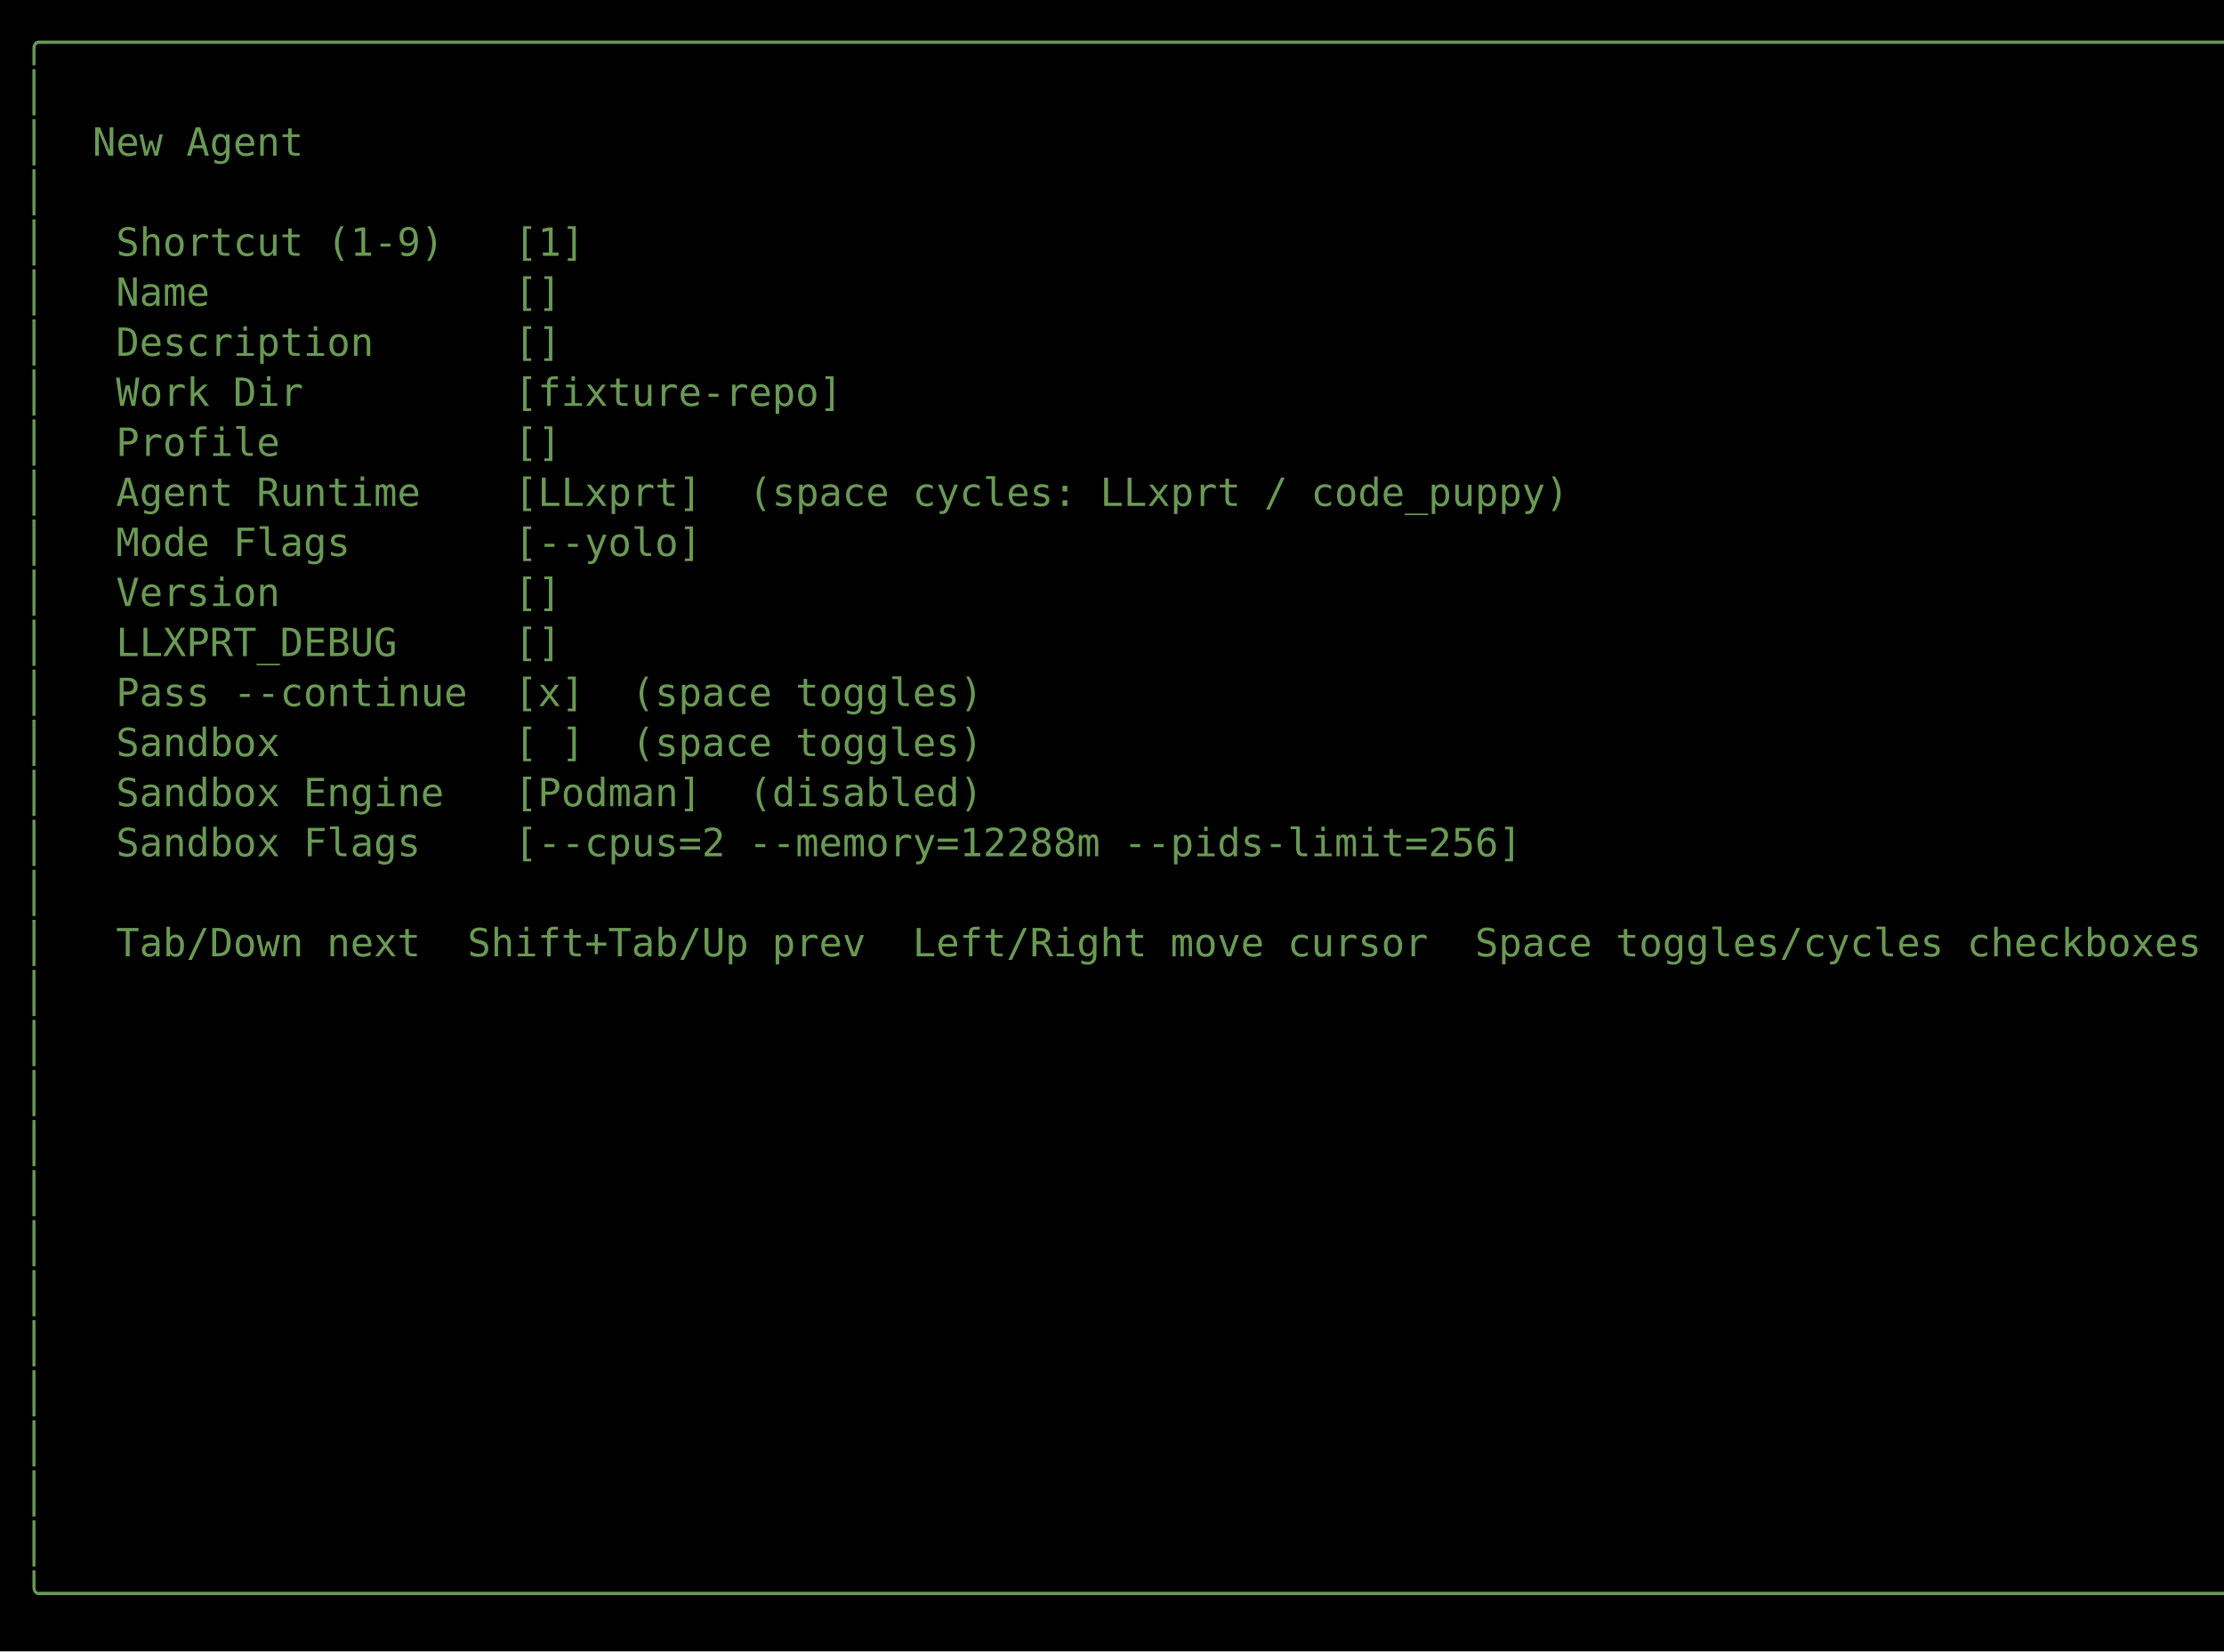
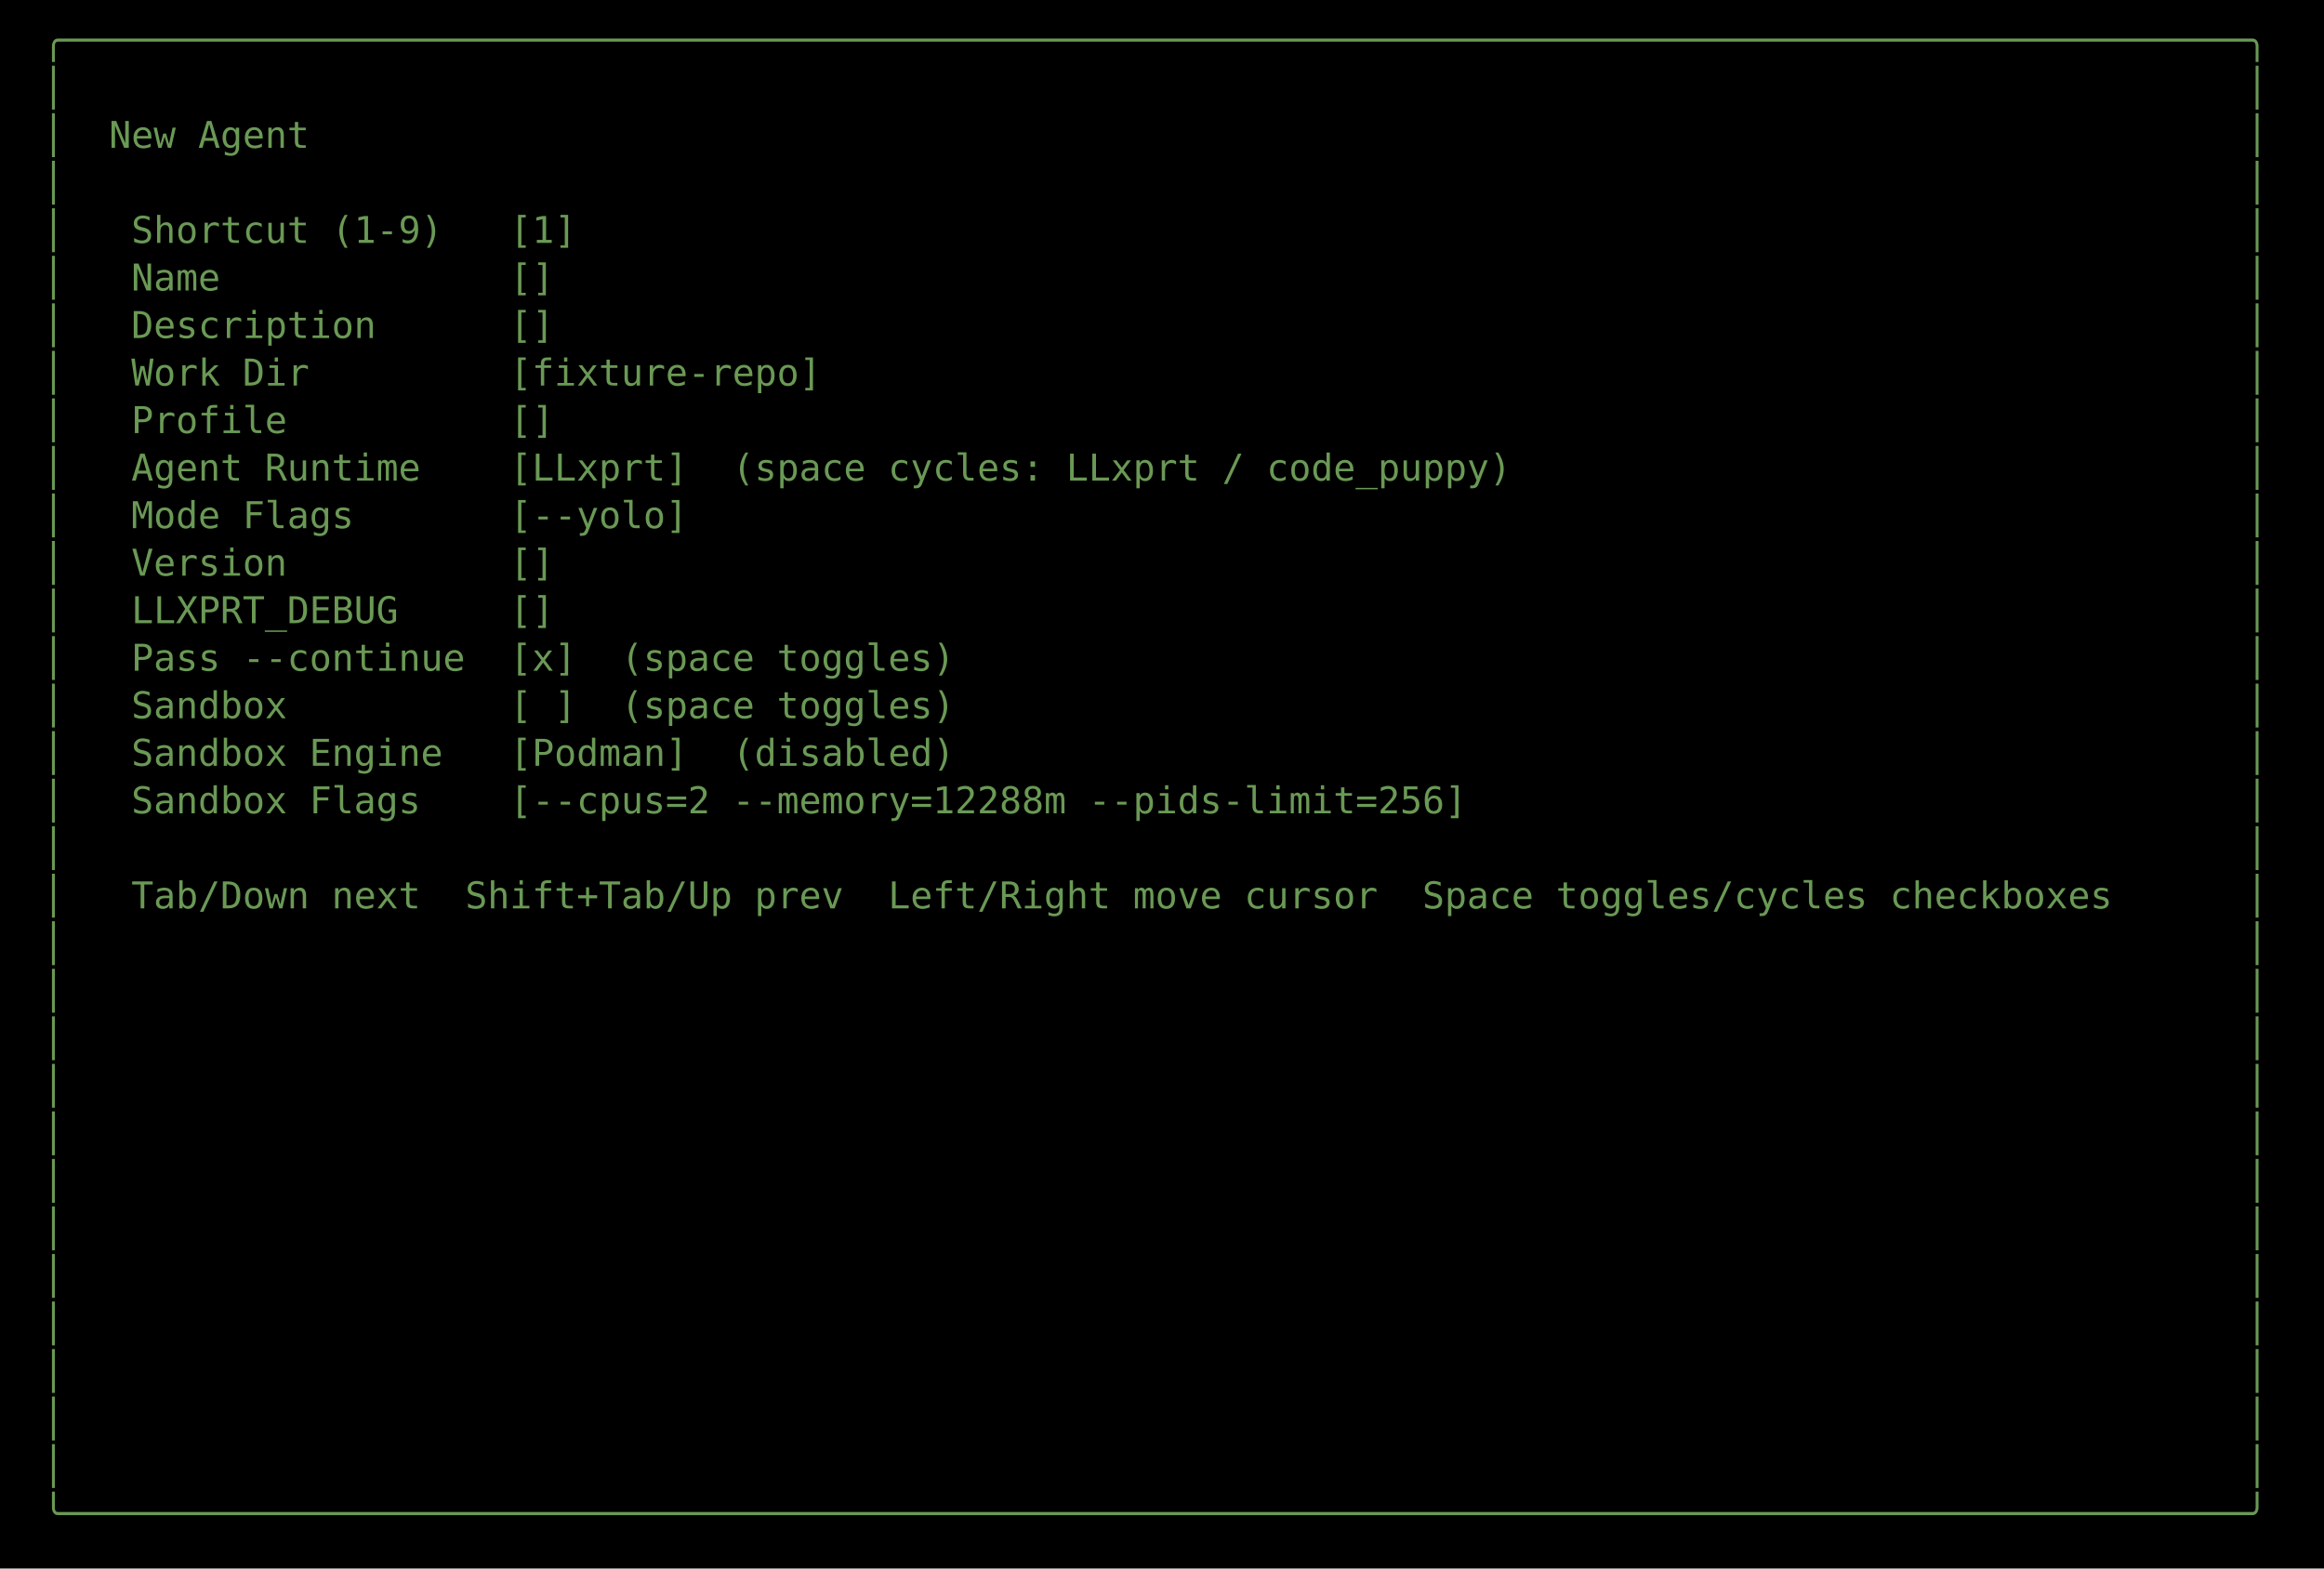
- <svg xmlns="http://www.w3.org/2000/svg" width="800" height="594" viewBox="0 0 800 594" role="img">
-   <rect width="800" height="594" fill="#000000" />
-   <text x="8" y="20" fill="#6a9955" font-family="monospace" font-size="14" xml:space="preserve">
-     <tspan x="8" y="20">╭──────────────────────────────────────────────────────────────────────────────────────────────────╮</tspan>
-     <tspan x="8" y="38">│                                                                                                  │</tspan>
-     <tspan x="8" y="56">│  New Agent                                                                                       │</tspan>
-     <tspan x="8" y="74">│                                                                                                  │</tspan>
-     <tspan x="8" y="92">│   Shortcut (1-9)   [1]                                                                           │</tspan>
-     <tspan x="8" y="110">│   Name             []                                                                            │</tspan>
-     <tspan x="8" y="128">│   Description      []                                                                            │</tspan>
-     <tspan x="8" y="146">│   Work Dir         [fixture-repo]                                                                │</tspan>
-     <tspan x="8" y="164">│   Profile          []                                                                            │</tspan>
-     <tspan x="8" y="182">│   Agent Runtime    [LLxprt]  (space cycles: LLxprt / code_puppy)                                 │</tspan>
-     <tspan x="8" y="200">│   Mode Flags       [--yolo]                                                                      │</tspan>
-     <tspan x="8" y="218">│   Version          []                                                                            │</tspan>
-     <tspan x="8" y="236">│   LLXPRT_DEBUG     []                                                                            │</tspan>
-     <tspan x="8" y="254">│   Pass --continue  [x]  (space toggles)                                                          │</tspan>
-     <tspan x="8" y="272">│   Sandbox          [ ]  (space toggles)                                                          │</tspan>
-     <tspan x="8" y="290">│   Sandbox Engine   [Podman]  (disabled)                                                          │</tspan>
-     <tspan x="8" y="308">│   Sandbox Flags    [--cpus=2 --memory=12288m --pids-limit=256]                                   │</tspan>
-     <tspan x="8" y="326">│                                                                                                  │</tspan>
-     <tspan x="8" y="344">│   Tab/Down next  Shift+Tab/Up prev  Left/Right move cursor  Space toggles/cycles checkboxes      │</tspan>
-     <tspan x="8" y="362">│                                                                                                  │</tspan>
-     <tspan x="8" y="380">│                                                                                                  │</tspan>
-     <tspan x="8" y="398">│                                                                                                  │</tspan>
-     <tspan x="8" y="416">│                                                                                                  │</tspan>
-     <tspan x="8" y="434">│                                                                                                  │</tspan>
-     <tspan x="8" y="452">│                                                                                                  │</tspan>
-     <tspan x="8" y="470">│                                                                                                  │</tspan>
-     <tspan x="8" y="488">│                                                                                                  │</tspan>
-     <tspan x="8" y="506">│                                                                                                  │</tspan>
-     <tspan x="8" y="524">│                                                                                                  │</tspan>
-     <tspan x="8" y="542">│                                                                                                  │</tspan>
-     <tspan x="8" y="560">│                                                                                                  │</tspan>
-     <tspan x="8" y="578">╰──────────────────────────────────────────────────────────────────────────────────────────────────╯</tspan>
+ <svg xmlns="http://www.w3.org/2000/svg" width="880" height="594" viewBox="0 0 880 594" role="img">
+   <rect width="880" height="594" fill="#000000" />
+   <text x="16" y="20" fill="#6a9955" font-family="monospace" font-size="14" xml:space="preserve">
+     <tspan x="16" y="20" textLength="848" lengthAdjust="spacingAndGlyphs">╭──────────────────────────────────────────────────────────────────────────────────────────────────╮</tspan>
+     <tspan x="16" y="38" textLength="848" lengthAdjust="spacingAndGlyphs">│                                                                                                  │</tspan>
+     <tspan x="16" y="56" textLength="848" lengthAdjust="spacingAndGlyphs">│  New Agent                                                                                       │</tspan>
+     <tspan x="16" y="74" textLength="848" lengthAdjust="spacingAndGlyphs">│                                                                                                  │</tspan>
+     <tspan x="16" y="92" textLength="848" lengthAdjust="spacingAndGlyphs">│   Shortcut (1-9)   [1]                                                                           │</tspan>
+     <tspan x="16" y="110" textLength="848" lengthAdjust="spacingAndGlyphs">│   Name             []                                                                            │</tspan>
+     <tspan x="16" y="128" textLength="848" lengthAdjust="spacingAndGlyphs">│   Description      []                                                                            │</tspan>
+     <tspan x="16" y="146" textLength="848" lengthAdjust="spacingAndGlyphs">│   Work Dir         [fixture-repo]                                                                │</tspan>
+     <tspan x="16" y="164" textLength="848" lengthAdjust="spacingAndGlyphs">│   Profile          []                                                                            │</tspan>
+     <tspan x="16" y="182" textLength="848" lengthAdjust="spacingAndGlyphs">│   Agent Runtime    [LLxprt]  (space cycles: LLxprt / code_puppy)                                 │</tspan>
+     <tspan x="16" y="200" textLength="848" lengthAdjust="spacingAndGlyphs">│   Mode Flags       [--yolo]                                                                      │</tspan>
+     <tspan x="16" y="218" textLength="848" lengthAdjust="spacingAndGlyphs">│   Version          []                                                                            │</tspan>
+     <tspan x="16" y="236" textLength="848" lengthAdjust="spacingAndGlyphs">│   LLXPRT_DEBUG     []                                                                            │</tspan>
+     <tspan x="16" y="254" textLength="848" lengthAdjust="spacingAndGlyphs">│   Pass --continue  [x]  (space toggles)                                                          │</tspan>
+     <tspan x="16" y="272" textLength="848" lengthAdjust="spacingAndGlyphs">│   Sandbox          [ ]  (space toggles)                                                          │</tspan>
+     <tspan x="16" y="290" textLength="848" lengthAdjust="spacingAndGlyphs">│   Sandbox Engine   [Podman]  (disabled)                                                          │</tspan>
+     <tspan x="16" y="308" textLength="848" lengthAdjust="spacingAndGlyphs">│   Sandbox Flags    [--cpus=2 --memory=12288m --pids-limit=256]                                   │</tspan>
+     <tspan x="16" y="326" textLength="848" lengthAdjust="spacingAndGlyphs">│                                                                                                  │</tspan>
+     <tspan x="16" y="344" textLength="848" lengthAdjust="spacingAndGlyphs">│   Tab/Down next  Shift+Tab/Up prev  Left/Right move cursor  Space toggles/cycles checkboxes      │</tspan>
+     <tspan x="16" y="362" textLength="848" lengthAdjust="spacingAndGlyphs">│                                                                                                  │</tspan>
+     <tspan x="16" y="380" textLength="848" lengthAdjust="spacingAndGlyphs">│                                                                                                  │</tspan>
+     <tspan x="16" y="398" textLength="848" lengthAdjust="spacingAndGlyphs">│                                                                                                  │</tspan>
+     <tspan x="16" y="416" textLength="848" lengthAdjust="spacingAndGlyphs">│                                                                                                  │</tspan>
+     <tspan x="16" y="434" textLength="848" lengthAdjust="spacingAndGlyphs">│                                                                                                  │</tspan>
+     <tspan x="16" y="452" textLength="848" lengthAdjust="spacingAndGlyphs">│                                                                                                  │</tspan>
+     <tspan x="16" y="470" textLength="848" lengthAdjust="spacingAndGlyphs">│                                                                                                  │</tspan>
+     <tspan x="16" y="488" textLength="848" lengthAdjust="spacingAndGlyphs">│                                                                                                  │</tspan>
+     <tspan x="16" y="506" textLength="848" lengthAdjust="spacingAndGlyphs">│                                                                                                  │</tspan>
+     <tspan x="16" y="524" textLength="848" lengthAdjust="spacingAndGlyphs">│                                                                                                  │</tspan>
+     <tspan x="16" y="542" textLength="848" lengthAdjust="spacingAndGlyphs">│                                                                                                  │</tspan>
+     <tspan x="16" y="560" textLength="848" lengthAdjust="spacingAndGlyphs">│                                                                                                  │</tspan>
+     <tspan x="16" y="578" textLength="848" lengthAdjust="spacingAndGlyphs">╰──────────────────────────────────────────────────────────────────────────────────────────────────╯</tspan>
  </text>
</svg>
